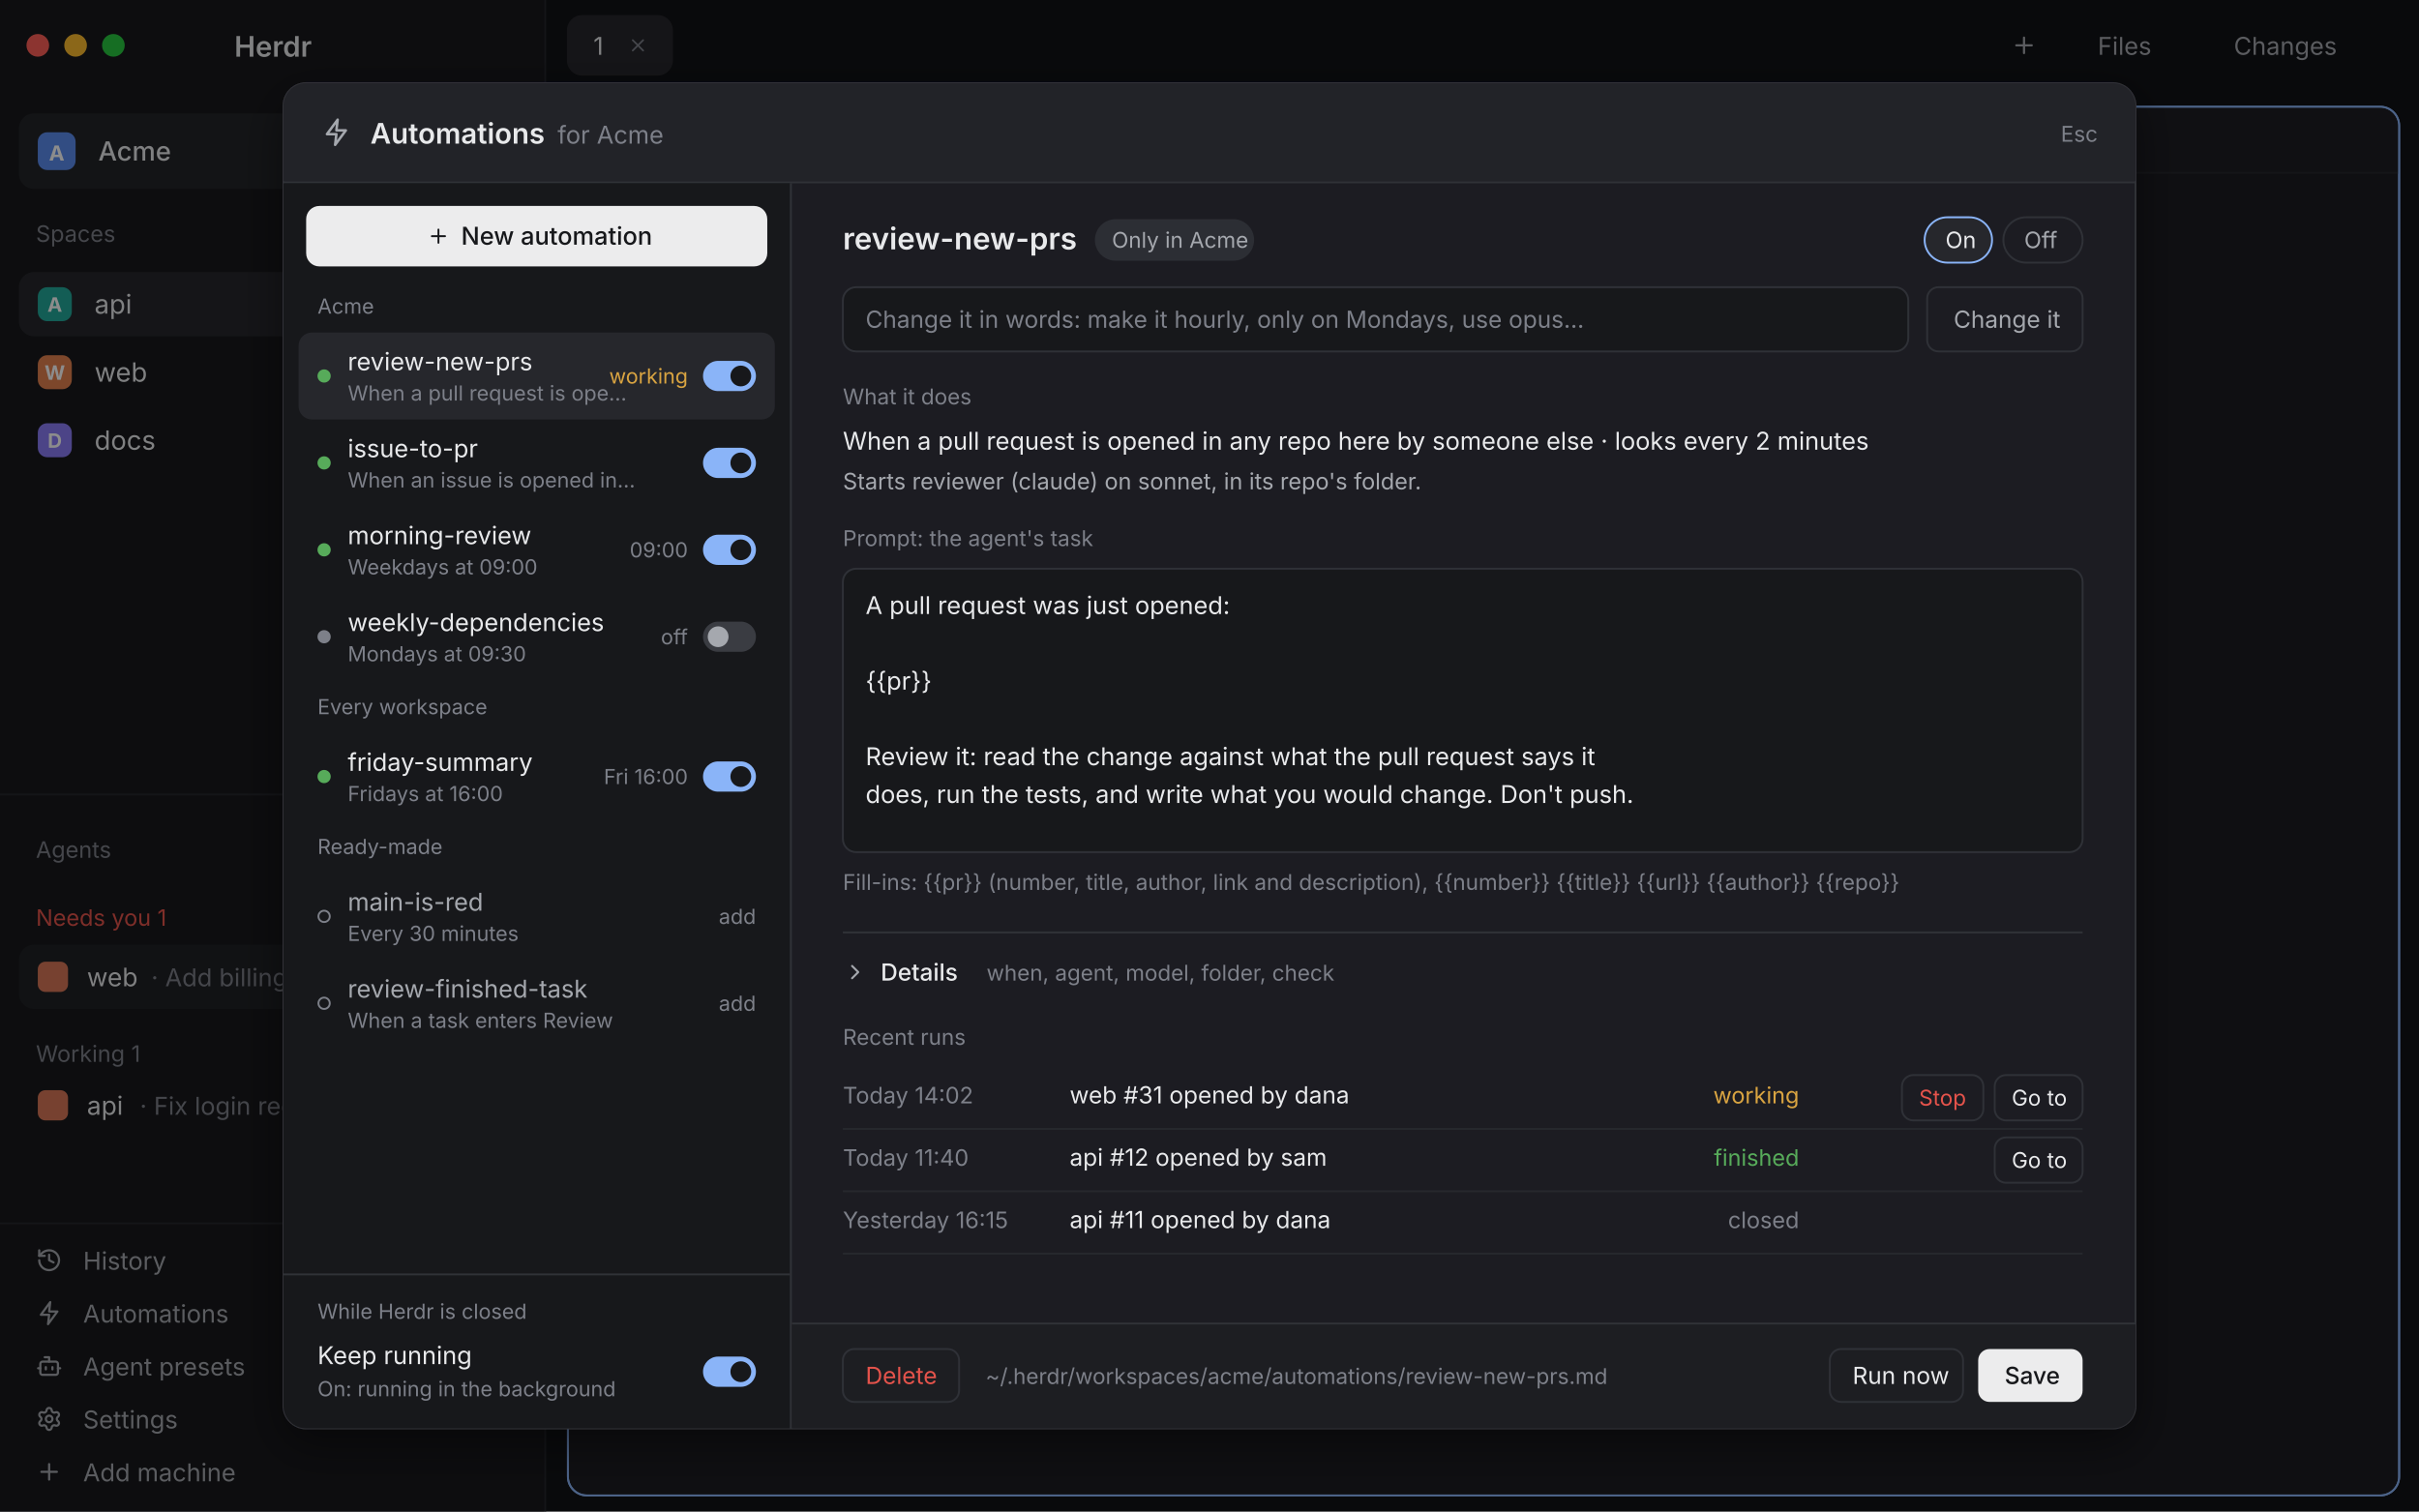
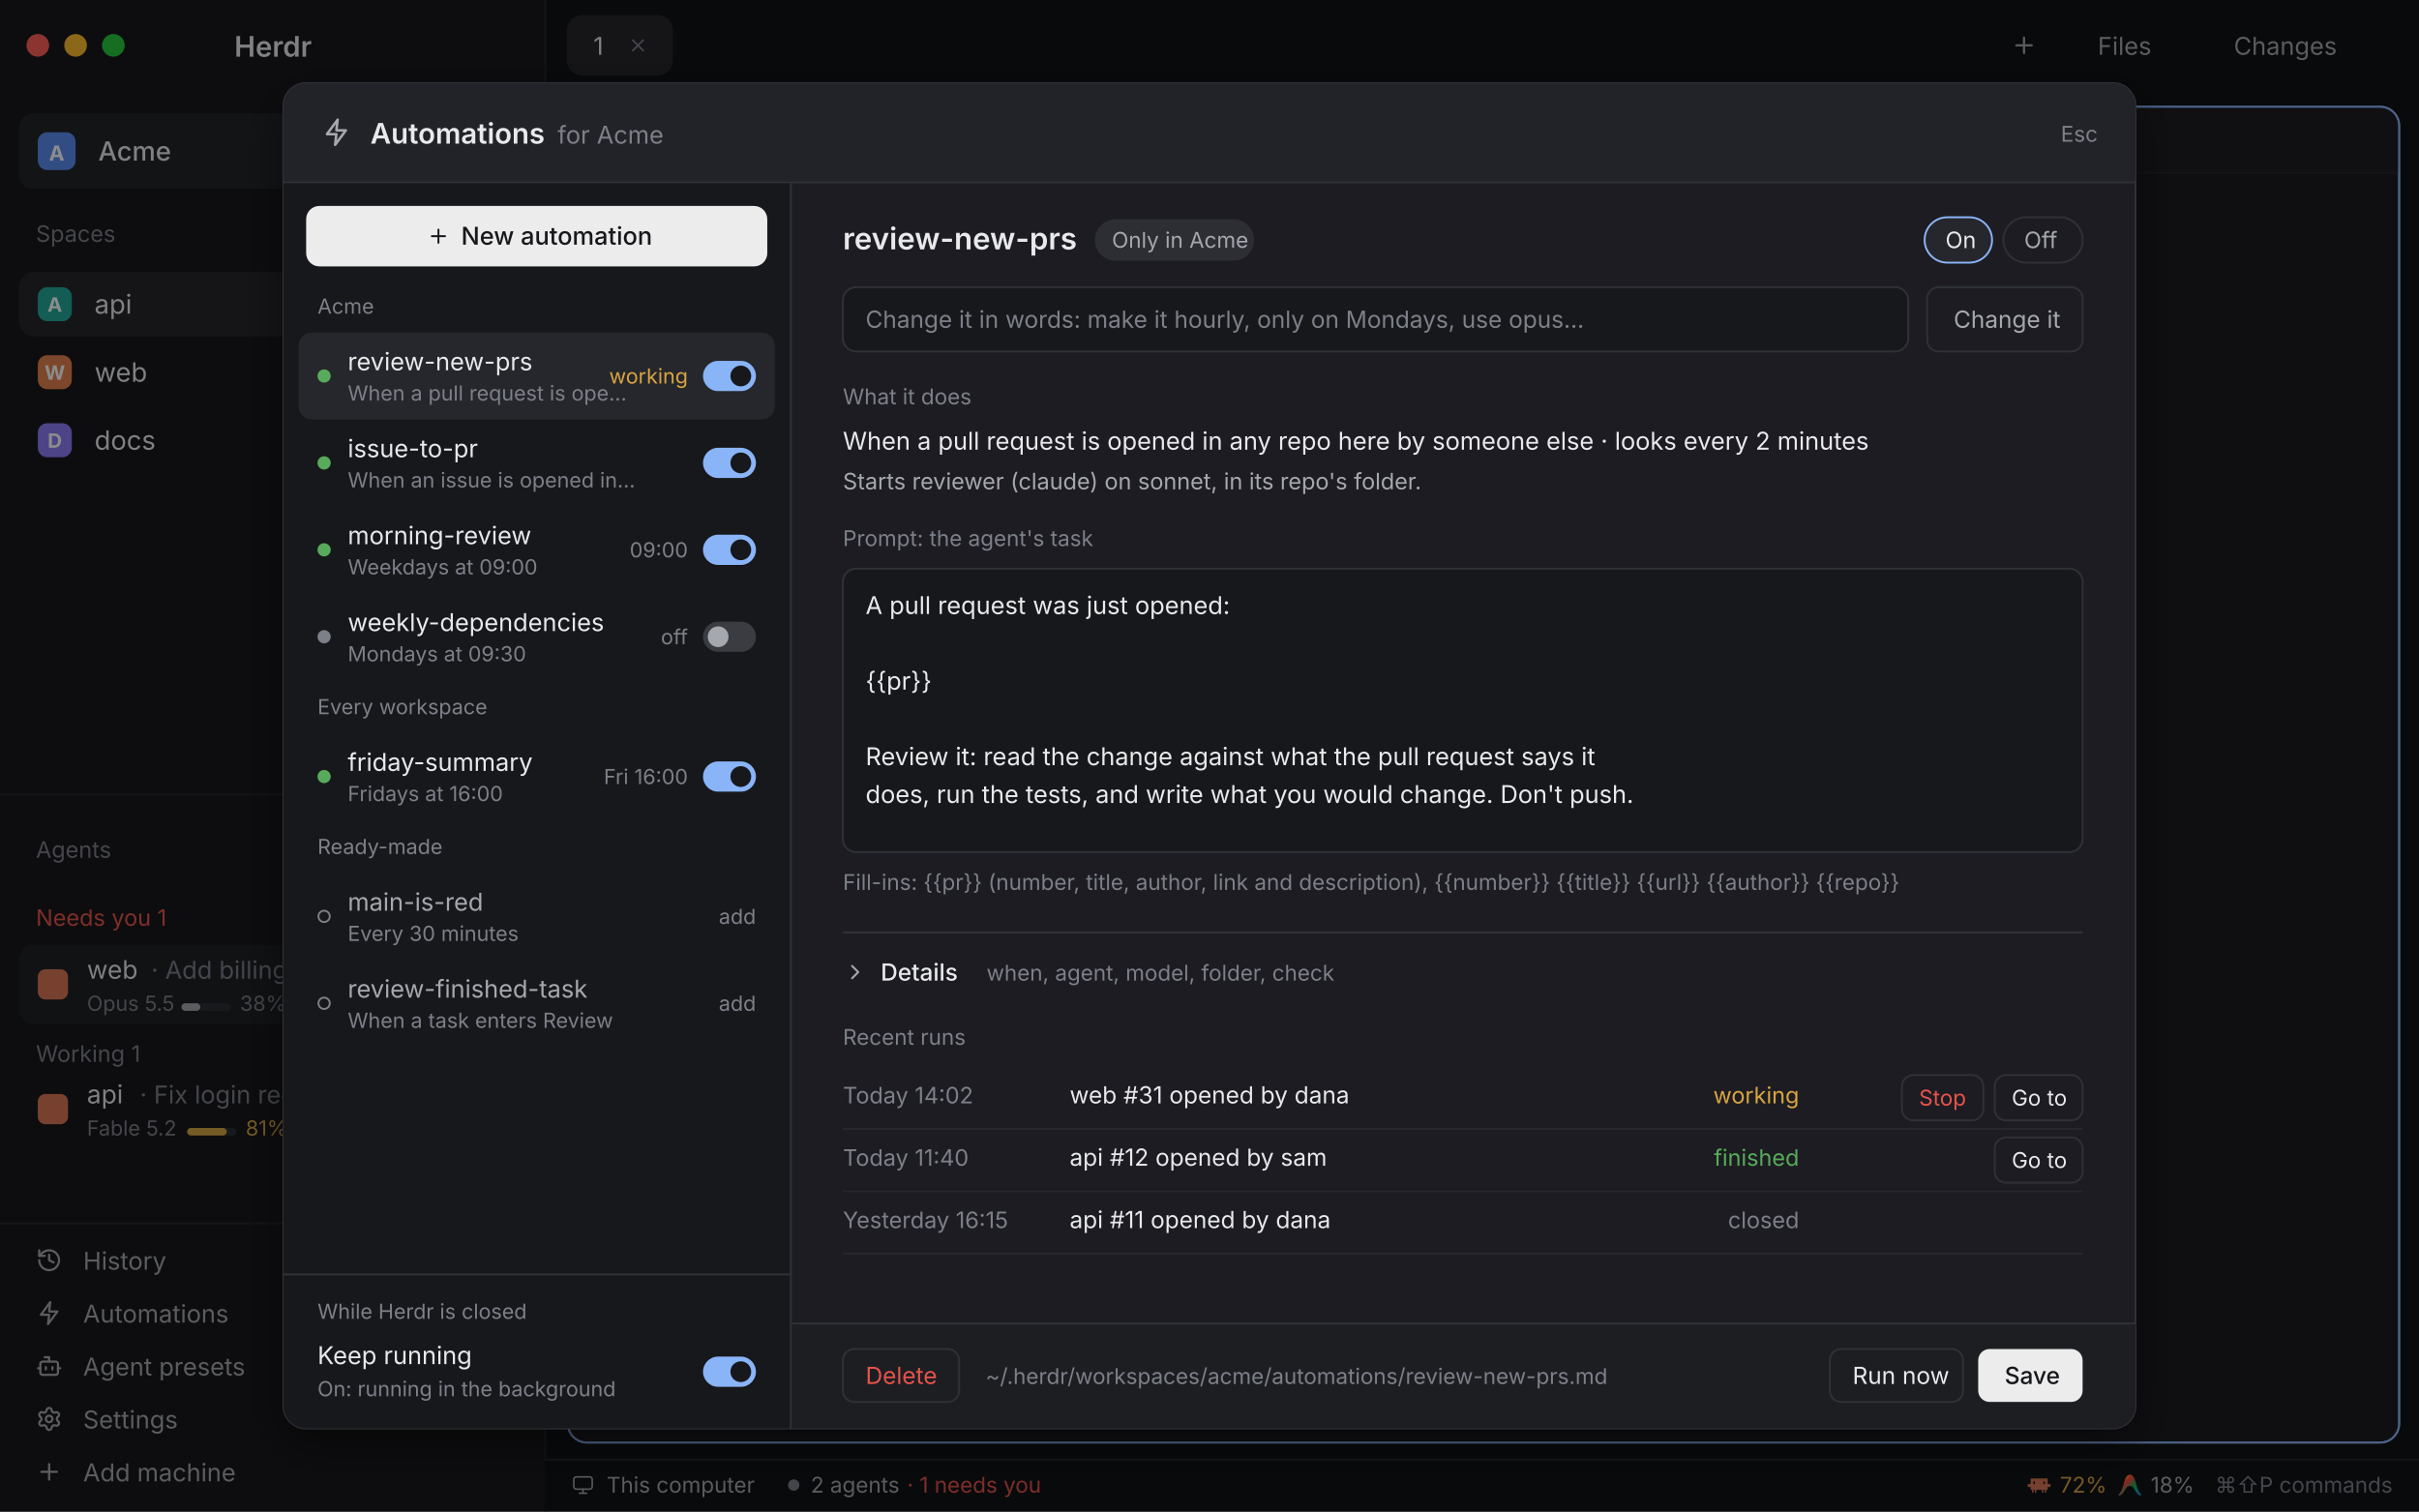
<svg xmlns="http://www.w3.org/2000/svg" width="1280" height="800" viewBox="0 0 1280 800" font-family="Geist, -apple-system, 'Helvetica Neue', sans-serif">
  <defs>
    <filter id="shadow" x="-20%" y="-20%" width="140%" height="140%">
      <feDropShadow dx="0" dy="8" stdDeviation="12" flood-color="#000" flood-opacity="0.45" />
    </filter>
    <clipPath id="pane">
-       <rect x="301" y="57" width="968" height="734" rx="10" />
+       <rect x="301" y="57" width="968" height="706" rx="10" />
    </clipPath>
  </defs>
  <rect x="0" y="0" width="1280" height="800" rx="0" fill="#111215" />
  <rect width="288" height="800" fill="#17181b" />
  <rect x="288" width="1" height="800" fill="#25272b" />
  <circle cx="20" cy="24" r="6" fill="#ff5f57" />
  <circle cx="40" cy="24" r="6" fill="#febc2e" />
  <circle cx="60" cy="24" r="6" fill="#28c840" />
  <text x="124" y="30" fill="#e8e9eb" font-size="15" font-weight="600">Herdr</text>
  <rect x="10" y="60" width="234" height="40" rx="8" fill="#232428" />
  <rect x="20" y="70" width="20" height="20" rx="5" fill="#5b8def" />
  <text x="30" y="85" fill="#fff" font-size="11" font-weight="700" text-anchor="middle">A</text>
  <text x="52" y="85" fill="#e8e9eb" font-size="14" font-weight="500">Acme</text>
  <circle cx="194" cy="80" r="3" fill="#e5534b" />
  <text x="208" y="85" fill="#7d8089" font-size="11.5">3</text>
  <path d="M222 78 l4 4 l4 -4" stroke="#7d8089" stroke-width="1.5" fill="none" />
  <g transform="translate(253 72.5) scale(0.625)" fill="none" stroke="#a5a8ae" stroke-width="1.87" stroke-linecap="round" stroke-linejoin="round">
    <rect x="3" y="3" width="18" height="18" rx="2" />
    <path d="M9 3v18" />
    <path d="M15 3v18" />
    <path d="M5.5 7h1.5" />
    <path d="M11.5 7h1.5" />
    <path d="M11.5 11h1.5" />
    <path d="M17.5 7h1" />
  </g>
  <text x="19" y="128" fill="#7d8089" font-size="12">Spaces</text>
  <text x="256" y="129" fill="#7d8089" font-size="16">+</text>
  <rect x="10" y="144" width="268" height="34" rx="8" fill="#26272c" />
  <rect x="20" y="152" width="18" height="18" rx="5" fill="#22a99a" />
  <text x="29" y="165" fill="#fff" font-size="10.5" font-weight="700" text-anchor="middle">A</text>
  <text x="50" y="166" fill="#e8e9eb" font-size="14">api</text>
  <rect x="20" y="188" width="18" height="18" rx="5" fill="#e3814f" />
  <text x="29" y="201" fill="#fff" font-size="10.5" font-weight="700" text-anchor="middle">W</text>
  <text x="50" y="202" fill="#e8e9eb" font-size="14">web</text>
  <text x="268" y="202" fill="#7d8089" font-size="11.5" text-anchor="end">billing ↑2</text>
  <rect x="20" y="224" width="18" height="18" rx="5" fill="#8b7cf6" />
  <text x="29" y="237" fill="#fff" font-size="10.5" font-weight="700" text-anchor="middle">D</text>
  <text x="50" y="238" fill="#e8e9eb" font-size="14">docs</text>
  <rect y="420" width="288" height="1" fill="#25272b" />
  <text x="19" y="454" fill="#7d8089" font-size="12">Agents</text>
  <text x="19" y="490" fill="#e5534b" font-size="12">Needs you 1</text>
-   <rect x="10" y="500" width="268" height="34" rx="8" fill="#1f2024" />
-   <rect x="20" y="509" width="16" height="16" rx="4" fill="#d97757" />
-   <text x="46" y="522" fill="#e8e9eb" font-size="13.5">web</text>
-   <text x="80" y="522" fill="#7d8089" font-size="13">· Add billing page</text>
+   <rect x="10" y="500" width="268" height="42" rx="8" fill="#1f2024" />
+   <rect x="20" y="513" width="16" height="16" rx="4" fill="#d97757" />
+   <text x="46" y="518" fill="#e8e9eb" font-size="13.5">web</text>
+   <text x="80" y="518" fill="#7d8089" font-size="13">· Add billing page</text>
+   <text x="46" y="535" fill="#7d8089" font-size="11">Opus 5.5</text>
+   <rect x="96" y="531" width="26" height="4" rx="2" fill="#2c2e33" />
+   <rect x="96" y="531" width="10" height="4" rx="2" fill="#a5a8ae" />
+   <text x="127" y="535" fill="#7d8089" font-size="11">38%</text>
  <text x="19" y="562" fill="#7d8089" font-size="12">Working 1</text>
-   <rect x="20" y="577" width="16" height="16" rx="4" fill="#d97757" />
-   <text x="46" y="590" fill="#e8e9eb" font-size="13.5">api</text>
-   <text x="74" y="590" fill="#7d8089" font-size="13">· Fix login redirect</text>
+   <rect x="20" y="579" width="16" height="16" rx="4" fill="#d97757" />
+   <text x="46" y="584" fill="#e8e9eb" font-size="13.5">api</text>
+   <text x="74" y="584" fill="#7d8089" font-size="13">· Fix login redirect</text>
+   <text x="46" y="601" fill="#7d8089" font-size="11">Fable 5.2</text>
+   <rect x="99" y="597" width="26" height="4" rx="2" fill="#2c2e33" />
+   <rect x="99" y="597" width="21" height="4" rx="2" fill="#d6a541" />
+   <text x="130" y="601" fill="#d6a541" font-size="11">81%</text>
+   <g transform="translate(154 592.5) scale(0.4167)" fill="none" stroke="#7d8089" stroke-width="2" stroke-linecap="round" stroke-linejoin="round">
+     <path d="M12 22v-6" />
+     <path d="M12 8V2" />
+     <path d="M4 12H2" />
+     <path d="M10 12H8" />
+     <path d="M16 12h-2" />
+     <path d="M22 12h-2" />
+     <path d="m15 19-3-3-3 3" />
+     <path d="m15 5-3 3-3-3" />
+   </g>
+   <text x="166" y="601" fill="#7d8089" font-size="11">1</text>
  <rect y="647" width="288" height="1" fill="#25272b" />
  <g transform="translate(19 660) scale(0.5833)" fill="none" stroke="#a5a8ae" stroke-width="2.00" stroke-linecap="round" stroke-linejoin="round">
    <path d="M3 12a9 9 0 1 0 9-9 9.75 9.75 0 0 0-6.74 2.74L3 8" />
    <path d="M3 3v5h5" />
    <path d="M12 7v5l4 2" />
  </g>
  <text x="44" y="672" fill="#a5a8ae" font-size="13">History</text>
  <g transform="translate(19 688) scale(0.5833)" fill="none" stroke="#a5a8ae" stroke-width="2.00" stroke-linecap="round" stroke-linejoin="round">
    <path d="M13 2 4.5 13.5H12L11 22l8.5-11.5H12z" />
  </g>
  <text x="44" y="700" fill="#a5a8ae" font-size="13">Automations</text>
  <g transform="translate(19 716) scale(0.5833)" fill="none" stroke="#a5a8ae" stroke-width="2.00" stroke-linecap="round" stroke-linejoin="round">
    <path d="M12 8V4H8" />
    <rect width="16" height="12" x="4" y="8" rx="2" />
    <path d="M2 14h2" />
    <path d="M20 14h2" />
    <path d="M15 13v2" />
    <path d="M9 13v2" />
  </g>
  <text x="44" y="728" fill="#a5a8ae" font-size="13">Agent presets</text>
  <g transform="translate(19 744) scale(0.5833)" fill="none" stroke="#a5a8ae" stroke-width="2.00" stroke-linecap="round" stroke-linejoin="round">
    <path d="M9.671 4.136a2.34 2.34 0 0 1 4.659 0 2.34 2.34 0 0 0 3.319 1.915 2.34 2.34 0 0 1 2.33 4.033 2.34 2.34 0 0 0 0 3.831 2.34 2.34 0 0 1-2.33 4.033 2.34 2.34 0 0 0-3.319 1.915 2.34 2.34 0 0 1-4.659 0 2.34 2.34 0 0 0-3.32-1.915 2.34 2.34 0 0 1-2.33-4.033 2.34 2.34 0 0 0 0-3.831A2.34 2.34 0 0 1 6.35 6.051a2.34 2.34 0 0 0 3.319-1.915" />
    <circle cx="12" cy="12" r="3" />
  </g>
  <text x="44" y="756" fill="#a5a8ae" font-size="13">Settings</text>
  <g transform="translate(19 772) scale(0.5833)" fill="none" stroke="#a5a8ae" stroke-width="2.00" stroke-linecap="round" stroke-linejoin="round">
    <path d="M5 12h14" />
    <path d="M12 5v14" />
  </g>
  <text x="44" y="784" fill="#a5a8ae" font-size="13">Add machine</text>
  <rect x="300" y="8" width="56.06" height="32" rx="8" fill="#26272c" />
  <text x="314" y="29" fill="#e8e9eb" font-size="13">1</text>
  <g transform="translate(332.06 18.5) scale(0.4583)" fill="none" stroke="#7d8089" stroke-width="2" stroke-linecap="round" stroke-linejoin="round">
    <path d="M18 6 6 18" />
    <path d="m6 6 12 12" />
  </g>
  <g transform="translate(1064 17) scale(0.5833)" fill="none" stroke="#a5a8ae" stroke-width="2" stroke-linecap="round" stroke-linejoin="round">
    <path d="M5 12h14" />
    <path d="M12 5v14" />
  </g>
  <text x="1110" y="29" fill="#a5a8ae" font-size="13">Files</text>
  <text x="1182" y="29" fill="#a5a8ae" font-size="13">Changes</text>
-   <rect x="300.5" y="56.5" width="969" height="735" rx="10" fill="#1b1c20" stroke="#8ab4f8" />
+   <rect x="300.5" y="56.5" width="969" height="707" rx="10" fill="#1b1c20" stroke="#8ab4f8" />
  <g clip-path="url(#pane)">
    <rect x="301" y="57" width="968" height="34" rx="0" fill="#1d1e22" />
    <rect x="301" y="91" width="968" height="1" rx="0" fill="#25272b" />
    <text x="322" y="79" fill="#e8e9eb" font-size="13" font-weight="500">Claude Code</text>
    <text x="322" y="130" fill="#7d8089" font-size="15" font-family="'JetBrains Mono', Menlo, monospace">❯</text>
  </g>
-   <rect x="300.5" y="56.5" width="969" height="735" rx="10" fill="none" stroke="#8ab4f8" />
+   <rect x="300.5" y="56.5" width="969" height="707" rx="10" fill="none" stroke="#8ab4f8" />
+   <rect x="288" y="772" width="992" height="28" fill="#111215" />
+   <rect x="288" y="772" width="992" height="1" fill="#25272b" />
+   <g transform="translate(302 779.5) scale(0.5417)" fill="none" stroke="#a5a8ae" stroke-width="1.5" stroke-linecap="round" stroke-linejoin="round">
+     <rect x="3" y="4" width="18" height="12" rx="2.5" />
+     <path d="M8.5 20h7M12 16v4" />
+   </g>
+   <text x="321" y="790" fill="#a5a8ae" font-size="11.5">This computer</text>
+   <circle cx="420" cy="786" r="3" fill="#7d8089" />
+   <text x="429" y="790" fill="#a5a8ae" font-size="11.5">2 agents</text>
+   <text x="480" y="790" fill="#e5534b" font-size="11.5">· 1 needs you</text>
+   <g transform="translate(1073 780) scale(0.5)" fill="#D97757">
+     <path clip-rule="evenodd" d="M20.998 10.949H24v3.102h-3v3.028h-1.487V20H18v-2.921h-1.487V20H15v-2.921H9V20H7.488v-2.921H6V20H4.487v-2.921H3V14.05H0V10.95h3V5h17.998v5.949zM6 10.949h1.488V8.102H6v2.847zm10.51 0H18V8.102h-1.49v2.847z" fill-rule="evenodd" />
+   </g>
+   <text x="1090" y="790" fill="#d6a541" font-size="11.5">72%</text>
+   <g transform="translate(1121 780) scale(0.5)">
+     <defs>
+       <linearGradient id="agy-grad" x1="0" y1="0" x2="1" y2="1">
+         <stop offset="0" stop-color="#FFE432" />
+         <stop offset=".35" stop-color="#FC413D" />
+         <stop offset=".65" stop-color="#00B95C" />
+         <stop offset="1" stop-color="#3186FF" />
+       </linearGradient>
+     </defs>
+     <path d="M21.751 22.607c1.34 1.005 3.35.335 1.508-1.508C17.73 15.74 18.904 1 12.037 1 5.17 1 6.342 15.74.815 21.1c-2.01 2.009.167 2.511 1.507 1.506 5.192-3.517 4.857-9.714 9.715-9.714 4.857 0 4.522 6.197 9.714 9.715z" fill="url(#agy-grad)" />
+   </g>
+   <text x="1138" y="790" fill="#a5a8ae" font-size="11.5">18%</text>
+   <text x="1266" y="790" fill="#7d8089" font-size="11.5" text-anchor="end">⌘⇧P  commands</text>
  <rect width="1280" height="800" fill="#000" opacity="0.45" />
  <g filter="url(#shadow)">
    <rect x="150" y="44" width="980" height="712" rx="12" fill="#1d1e22" stroke="#303237" />
  </g>
  <clipPath id="dialog">
    <rect x="150" y="44" width="980" height="712" rx="12" />
  </clipPath>
  <g clip-path="url(#dialog)">
    <rect x="150" y="44" width="980" height="52" rx="0" fill="#222328" />
    <rect x="150" y="96" width="980" height="1" rx="0" fill="#303237" />
    <g transform="translate(170 62) scale(0.6667)" fill="none" stroke="#a5a8ae" stroke-width="2" stroke-linecap="round" stroke-linejoin="round">
      <path d="M13 2 4.5 13.5H12L11 22l8.5-11.5H12z" />
    </g>
    <text x="196" y="76" fill="#e8e9eb" font-size="15" font-weight="600">Automations</text>
    <text x="295" y="76" fill="#7d8089" font-size="13">for Acme</text>
    <text x="1110" y="75" fill="#7d8089" font-size="11.5" text-anchor="end">Esc</text>
    <rect x="150" y="97" width="268" height="659" rx="0" fill="#17181b" />
    <rect x="418" y="97" width="1" height="659" rx="0" fill="#303237" />
    <rect x="162" y="109" width="244" height="32" rx="7" fill="#ececed" />
    <g transform="translate(226 119) scale(0.5)" fill="none" stroke="#17181b" stroke-width="2" stroke-linecap="round" stroke-linejoin="round">
      <path d="M5 12h14" />
      <path d="M12 5v14" />
    </g>
    <text x="244" y="129.5" fill="#17181b" font-size="13" font-weight="500">New automation</text>
    <text x="168" y="166" fill="#7d8089" font-size="11">Acme</text>
    <rect x="158" y="176" width="252" height="46" rx="7" fill="#26272c" />
    <circle cx="171.5" cy="199" r="3.5" fill="#57ab5a" />
    <text x="184" y="196" fill="#e8e9eb" font-size="13">review-new-prs</text>
    <text x="184" y="212" fill="#7d8089" font-size="11">When a pull request is ope…</text>
    <text x="364" y="203" fill="#d9a441" font-size="11" text-anchor="end">working</text>
    <rect x="372" y="191" width="28" height="16" rx="8" fill="#8ab4f8" />
    <circle cx="392" cy="199" r="5.5" fill="#17181b" />
    <circle cx="171.5" cy="245" r="3.5" fill="#57ab5a" />
    <text x="184" y="242" fill="#e8e9eb" font-size="13">issue-to-pr</text>
    <text x="184" y="258" fill="#7d8089" font-size="11">When an issue is opened in…</text>
    <rect x="372" y="237" width="28" height="16" rx="8" fill="#8ab4f8" />
    <circle cx="392" cy="245" r="5.5" fill="#17181b" />
    <circle cx="171.5" cy="291" r="3.5" fill="#57ab5a" />
    <text x="184" y="288" fill="#e8e9eb" font-size="13">morning-review</text>
    <text x="184" y="304" fill="#7d8089" font-size="11">Weekdays at 09:00</text>
    <text x="364" y="295" fill="#7d8089" font-size="11" text-anchor="end">09:00</text>
    <rect x="372" y="283" width="28" height="16" rx="8" fill="#8ab4f8" />
    <circle cx="392" cy="291" r="5.5" fill="#17181b" />
    <circle cx="171.5" cy="337" r="3.5" fill="#7d8089" />
    <text x="184" y="334" fill="#e8e9eb" font-size="13">weekly-dependencies</text>
    <text x="184" y="350" fill="#7d8089" font-size="11">Mondays at 09:30</text>
    <text x="364" y="341" fill="#7d8089" font-size="11" text-anchor="end">off</text>
    <rect x="372" y="329" width="28" height="16" rx="8" fill="#3a3c42" />
    <circle cx="380" cy="337" r="5.5" fill="#a5a8ae" />
    <text x="168" y="378" fill="#7d8089" font-size="11">Every workspace</text>
    <circle cx="171.5" cy="411" r="3.5" fill="#57ab5a" />
    <text x="184" y="408" fill="#e8e9eb" font-size="13">friday-summary</text>
    <text x="184" y="424" fill="#7d8089" font-size="11">Fridays at 16:00</text>
    <text x="364" y="415" fill="#7d8089" font-size="11" text-anchor="end">Fri 16:00</text>
    <rect x="372" y="403" width="28" height="16" rx="8" fill="#8ab4f8" />
    <circle cx="392" cy="411" r="5.5" fill="#17181b" />
    <text x="168" y="452" fill="#7d8089" font-size="11">Ready-made</text>
    <circle cx="171.5" cy="485" r="3" fill="none" stroke="#7d8089" />
    <text x="184" y="482" fill="#a5a8ae" font-size="13">main-is-red</text>
    <text x="184" y="498" fill="#7d8089" font-size="11">Every 30 minutes</text>
    <text x="400" y="489" fill="#7d8089" font-size="11" text-anchor="end">add</text>
    <circle cx="171.5" cy="531" r="3" fill="none" stroke="#7d8089" />
    <text x="184" y="528" fill="#a5a8ae" font-size="13">review-finished-task</text>
    <text x="184" y="544" fill="#7d8089" font-size="11">When a task enters Review</text>
    <text x="400" y="535" fill="#7d8089" font-size="11" text-anchor="end">add</text>
    <rect x="150" y="674" width="268" height="1" rx="0" fill="#303237" />
    <text x="168" y="698" fill="#7d8089" font-size="11">While Herdr is closed</text>
    <text x="168" y="722" fill="#e8e9eb" font-size="13">Keep running</text>
    <text x="168" y="739" fill="#7d8089" font-size="11">On: running in the background</text>
    <rect x="372" y="718" width="28" height="16" rx="8" fill="#8ab4f8" />
    <circle cx="392" cy="726" r="5.5" fill="#17181b" />
    <text x="446" y="132" fill="#e8e9eb" font-size="16" font-weight="600">review-new-prs</text>
    <rect x="579.36" y="116" width="84.24" height="22" rx="11" fill="#2c2e34" />
    <text x="588.36" y="131.14" fill="#a5a8ae" font-size="11.5">Only in Acme</text>
    <rect x="1060.08" y="115" width="41.92" height="24" rx="12" fill="none" stroke="#2f3137" />
    <text x="1071.08" y="131.32" fill="#a5a8ae" font-size="12">Off</text>
    <rect x="1018.4" y="115" width="35.68" height="24" rx="12" fill="#26272c" stroke="#8ab4f8" />
    <text x="1029.4" y="131.32" fill="#e8e9eb" font-size="12">On</text>
    <rect x="1019.75" y="152" width="82.25" height="34" rx="6" fill="none" stroke="#2f3137" />
    <text x="1033.75" y="173.5" fill="#a5a8ae" font-size="12.5">Change it</text>
    <rect x="446" y="152" width="563.75" height="34" rx="7" fill="#17181b" stroke="#2f3137" />
    <text x="458" y="173.5" fill="#7d8089" font-size="12.5">Change it in words: make it hourly, only on Mondays, use opus…</text>
    <text x="446" y="214" fill="#7d8089" font-size="11.5">What it does</text>
    <text x="446" y="238" fill="#e8e9eb" font-size="13">When a pull request is opened in any repo here by someone else · looks every 2 minutes</text>
    <text x="446" y="259" fill="#a5a8ae" font-size="12">Starts reviewer (claude) on sonnet, in its repo's folder.</text>
    <text x="446" y="289" fill="#7d8089" font-size="11.5">Prompt: the agent's task</text>
    <rect x="446" y="301" width="656" height="150" rx="7" fill="#17181b" stroke="#2f3137" />
    <text x="458" y="325" fill="#e8e9eb" font-size="13">A pull request was just opened:</text>
    <text x="458" y="345" fill="#e8e9eb" font-size="13" />
    <text x="458" y="365" fill="#e8e9eb" font-size="13">{{pr}}</text>
    <text x="458" y="385" fill="#e8e9eb" font-size="13" />
    <text x="458" y="405" fill="#e8e9eb" font-size="13">Review it: read the change against what the pull request says it</text>
    <text x="458" y="425" fill="#e8e9eb" font-size="13">does, run the tests, and write what you would change. Don't push.</text>
    <text x="446" y="471" fill="#7d8089" font-size="11.5">Fill-ins: {{pr}} (number, title, author, link and description), {{number}} {{title}} {{url}} {{author}} {{repo}}</text>
    <rect x="446" y="493" width="656" height="1" rx="0" fill="#303237" />
    <g transform="translate(446 508) scale(0.5417)" fill="none" stroke="#a5a8ae" stroke-width="2" stroke-linecap="round" stroke-linejoin="round">
      <path d="m9 18 6-6-6-6" />
    </g>
    <text x="466" y="519" fill="#e8e9eb" font-size="12.5" font-weight="500">Details</text>
    <text x="522" y="519" fill="#7d8089" font-size="11.5">when, agent, model, folder, check</text>
    <text x="446" y="553" fill="#7d8089" font-size="11.5">Recent runs</text>
    <text x="446" y="584" fill="#7d8089" font-size="12">Today 14:02</text>
    <text x="566" y="584" fill="#e8e9eb" font-size="12.5">web #31 opened by dana</text>
    <text x="952" y="584" fill="#d9a441" font-size="12" text-anchor="end">working</text>
    <rect x="1055.48" y="569" width="46.52" height="24" rx="6" fill="none" stroke="#2f3137" />
    <text x="1064.48" y="585.14" fill="#e8e9eb" font-size="11.5">Go to</text>
    <rect x="1006.41" y="569" width="43.07" height="24" rx="6" fill="none" stroke="#2f3137" />
    <text x="1015.41" y="585.14" fill="#e5534b" font-size="11.5">Stop</text>
    <rect x="446" y="597" width="656" height="1" rx="0" fill="#26282d" />
    <text x="446" y="617" fill="#7d8089" font-size="12">Today 11:40</text>
    <text x="566" y="617" fill="#e8e9eb" font-size="12.5">api #12 opened by sam</text>
    <text x="952" y="617" fill="#57ab5a" font-size="12" text-anchor="end">finished</text>
    <rect x="1055.48" y="602" width="46.52" height="24" rx="6" fill="none" stroke="#2f3137" />
    <text x="1064.48" y="618.14" fill="#e8e9eb" font-size="11.5">Go to</text>
    <rect x="446" y="630" width="656" height="1" rx="0" fill="#26282d" />
    <text x="446" y="650" fill="#7d8089" font-size="12">Yesterday 16:15</text>
    <text x="566" y="650" fill="#e8e9eb" font-size="12.5">api #11 opened by dana</text>
    <text x="952" y="650" fill="#7d8089" font-size="12" text-anchor="end">closed</text>
    <rect x="446" y="663" width="656" height="1" rx="0" fill="#26282d" />
    <rect x="419" y="700" width="711" height="56" rx="0" fill="#1d1e22" />
    <rect x="419" y="700" width="711" height="1" rx="0" fill="#303237" />
    <rect x="446" y="714" width="61.5" height="28" rx="6" fill="none" stroke="#2f3137" />
    <text x="458" y="732.5" fill="#e5534b" font-size="12.5">Delete</text>
    <text x="521.5" y="732.5" fill="#7d8089" font-size="11.5">~/.herdr/workspaces/acme/automations/review-new-prs.md</text>
    <rect x="1046.75" y="714" width="55.25" height="28" rx="6" fill="#ececed" />
    <text x="1060.75" y="732.5" fill="#17181b" font-size="12.5" font-weight="500">Save</text>
    <rect x="968.25" y="714" width="70.5" height="28" rx="6" fill="none" stroke="#2f3137" />
    <text x="980.25" y="732.5" fill="#e8e9eb" font-size="12.5">Run now</text>
  </g>
</svg>
